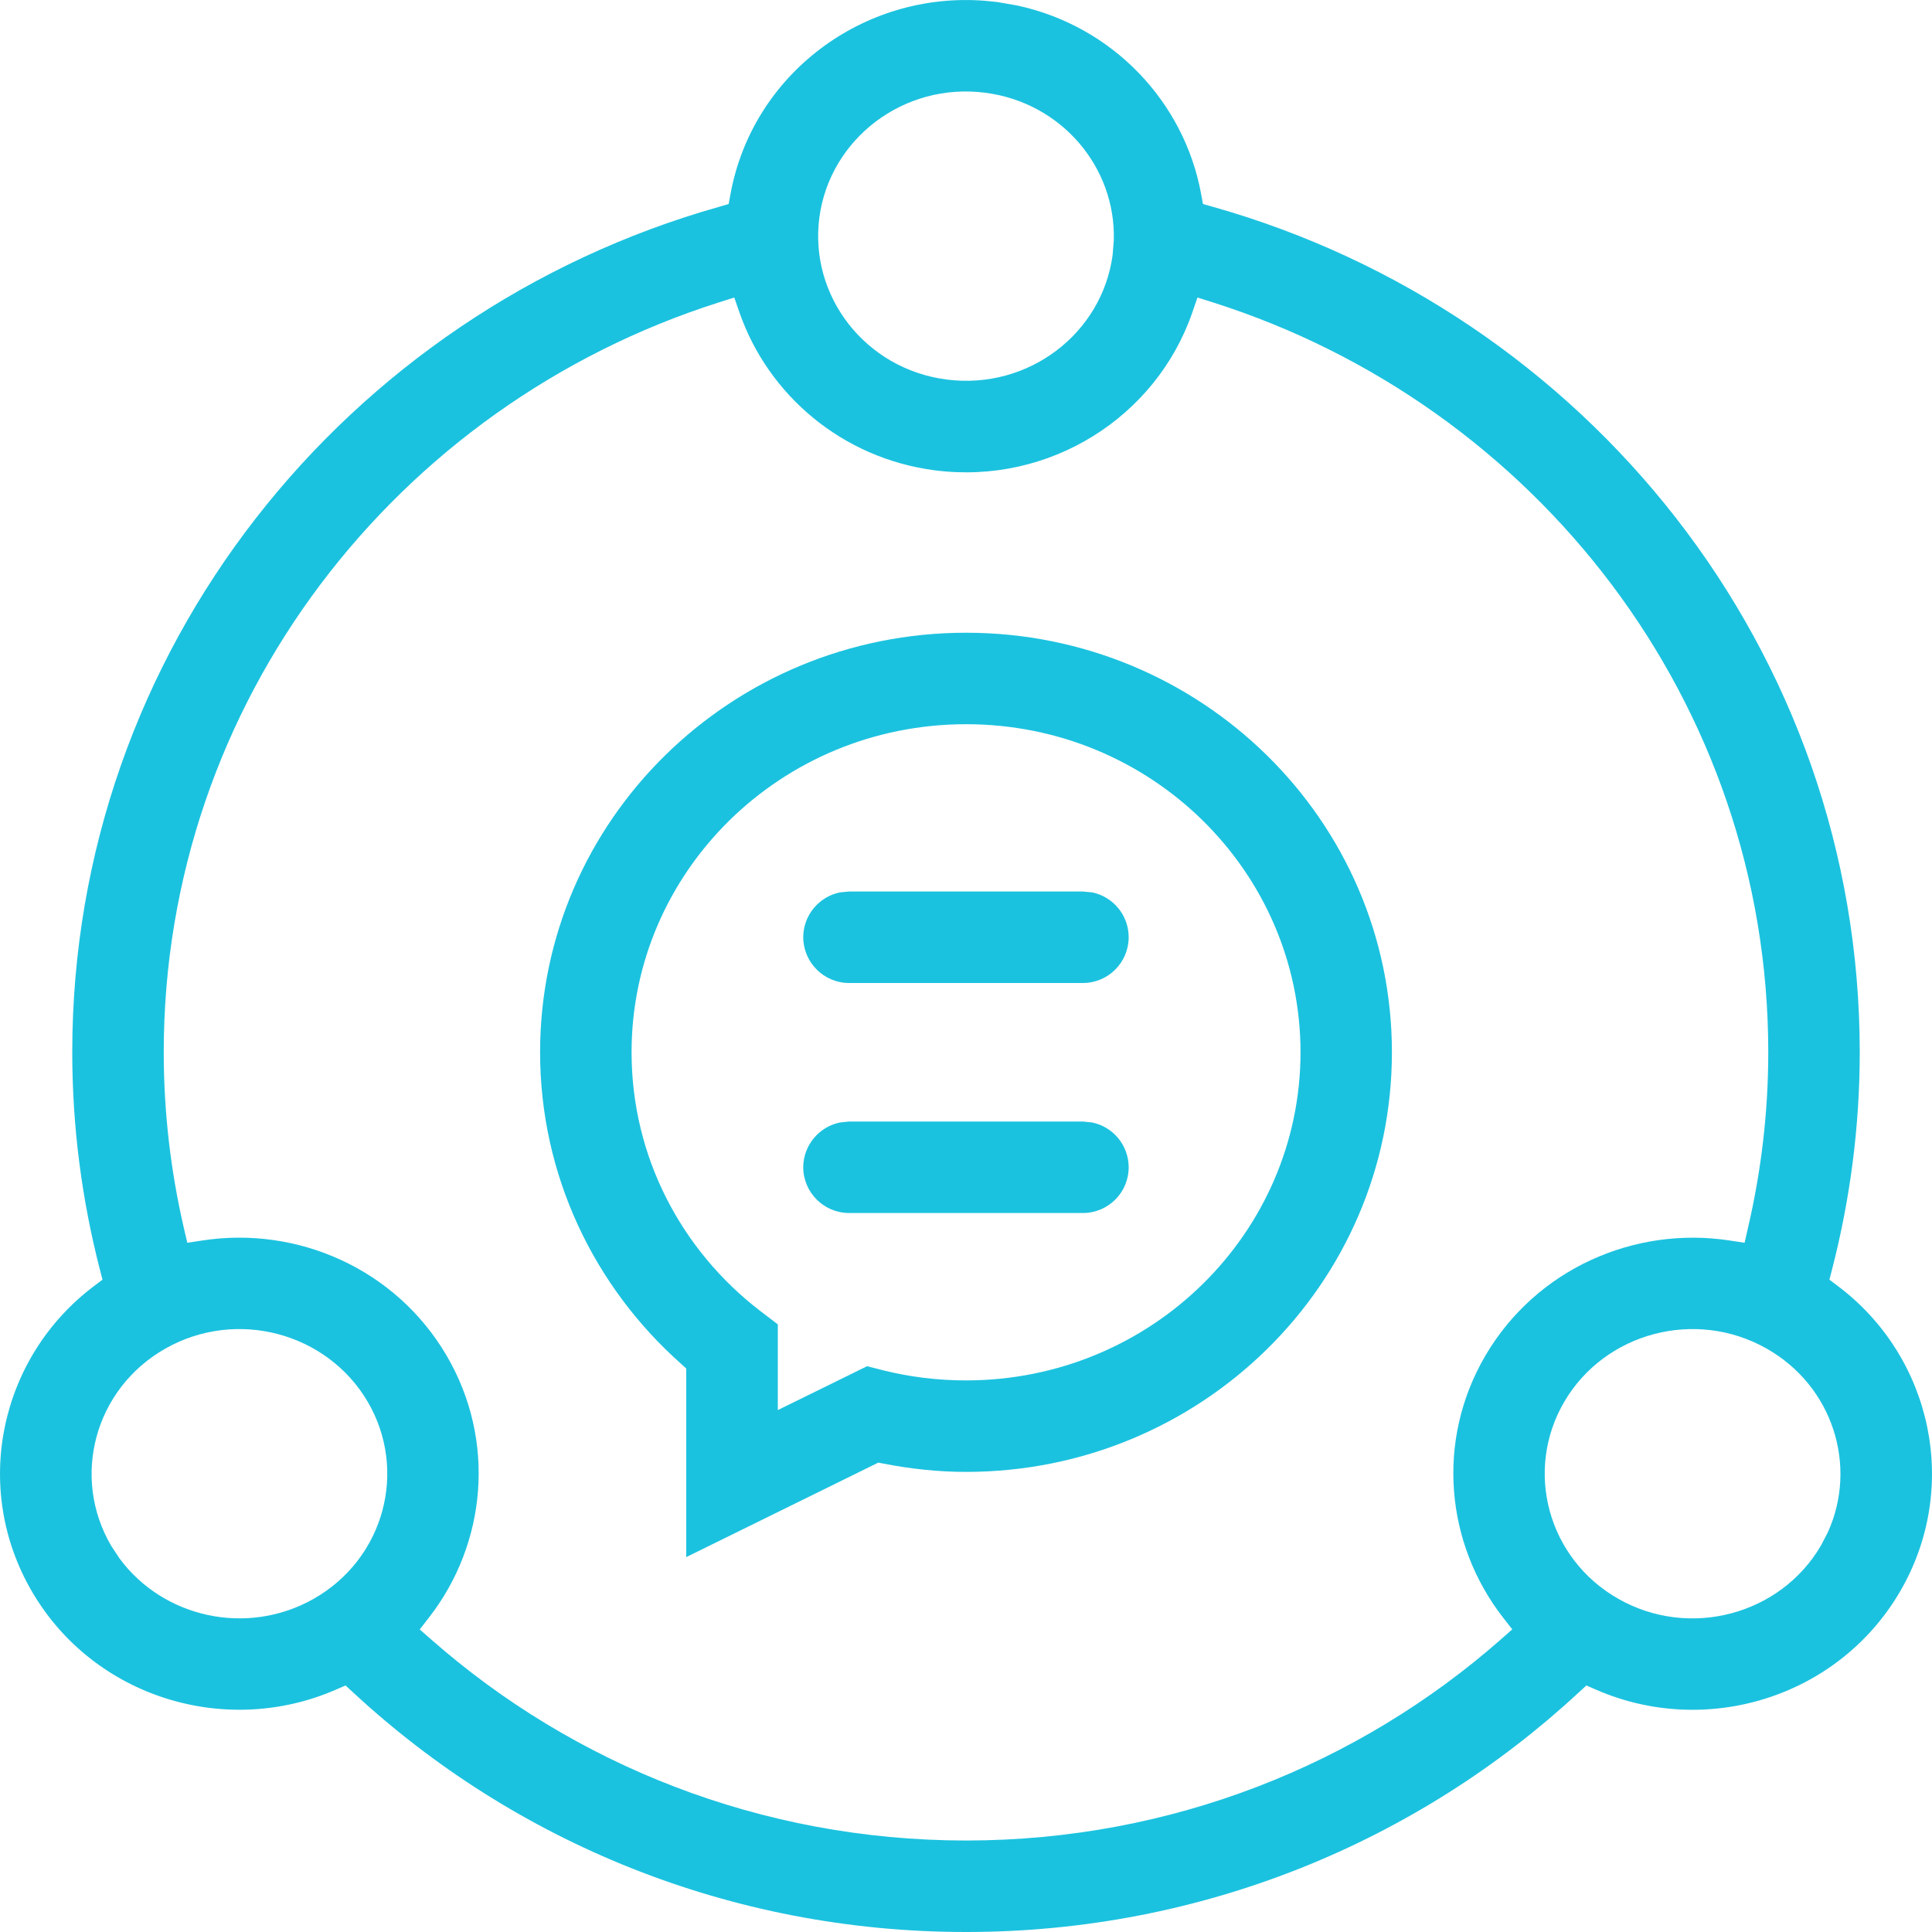
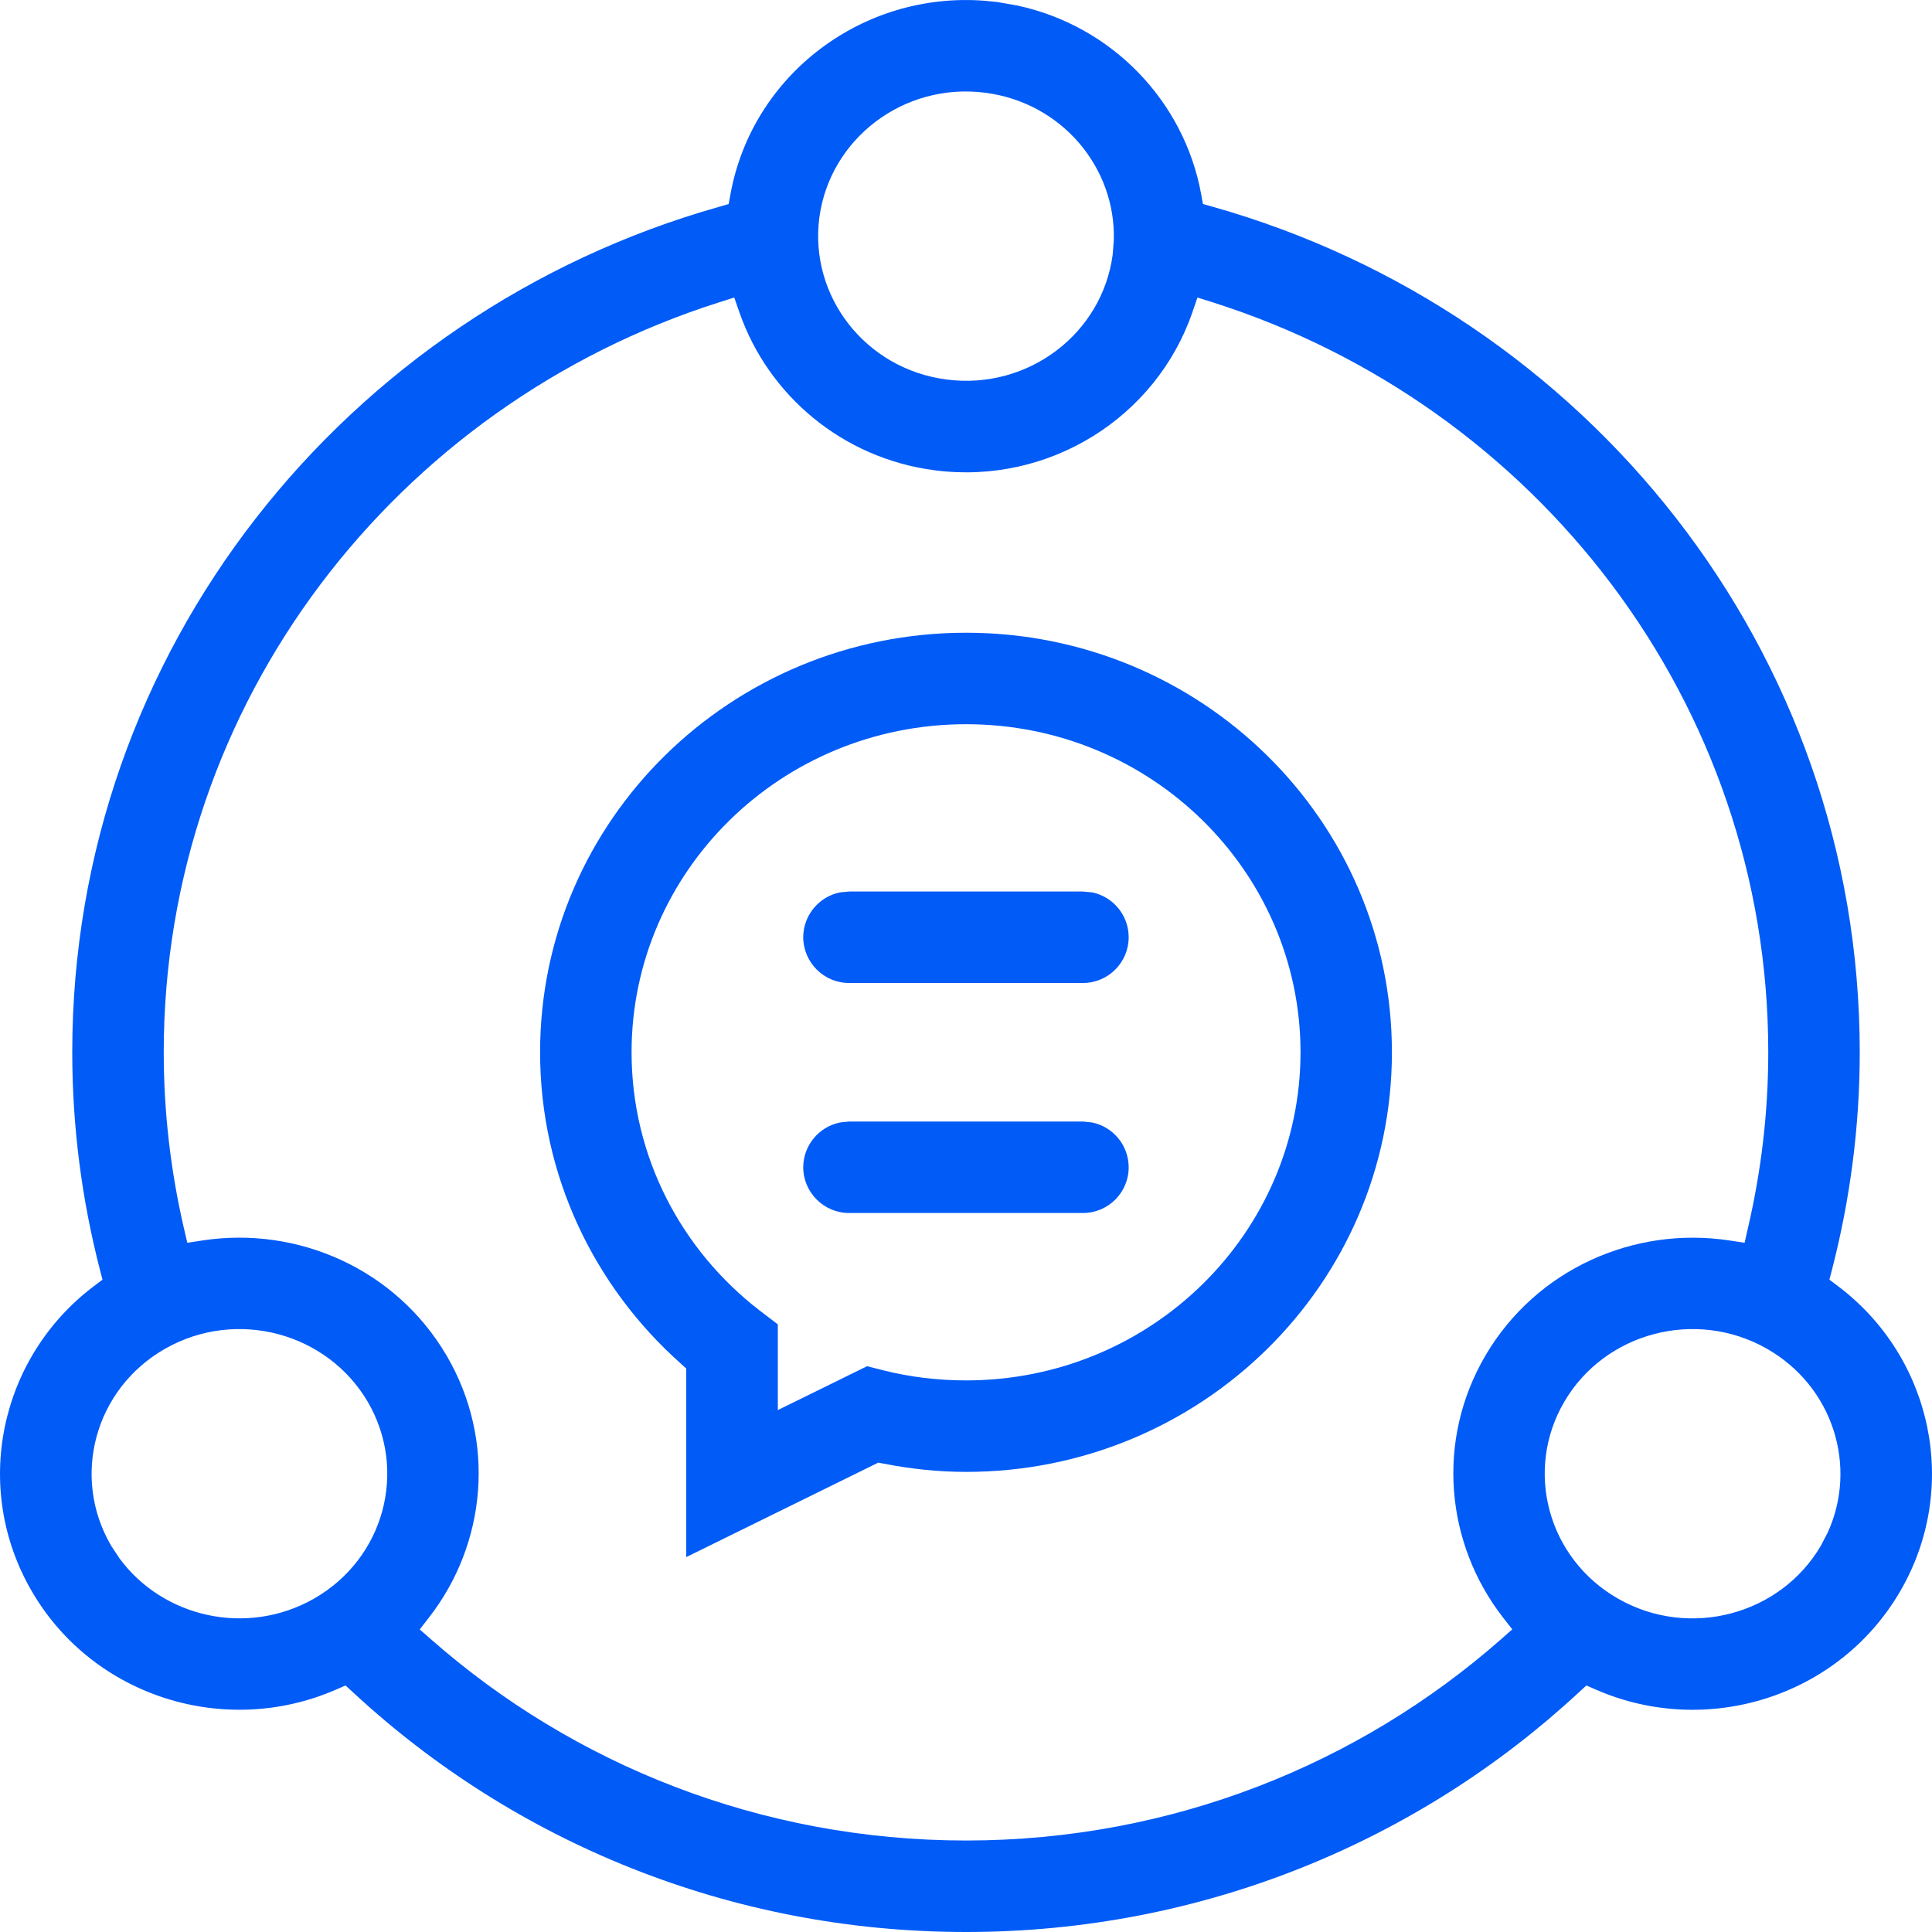
<svg xmlns="http://www.w3.org/2000/svg" preserveAspectRatio="none" overflow="visible" style="display: block;" width="20" height="20" viewBox="0 0 20 20" fill="none">
  <g id="CIC - CONNECT PRD">
    <g id="Subtract">
-       <path d="M11.21 11.61L11.306 11.62C11.521 11.664 11.684 11.855 11.684 12.084C11.684 12.345 11.472 12.557 11.21 12.557H8.79C8.529 12.557 8.316 12.345 8.315 12.084C8.316 11.855 8.479 11.664 8.695 11.62L8.79 11.61H11.21Z" fill="#1BC2DF" />
-       <path d="M11.21 9.229L11.306 9.238C11.521 9.282 11.684 9.473 11.684 9.702C11.684 9.964 11.471 10.176 11.21 10.176H8.79C8.529 10.176 8.316 9.964 8.315 9.702C8.316 9.473 8.479 9.282 8.695 9.238L8.79 9.229H11.21Z" fill="#1BC2DF" />
-       <path fill-rule="evenodd" clip-rule="evenodd" d="M10.001 6.55C12.428 6.55 14.409 8.487 14.409 10.893C14.409 13.299 12.428 15.237 10.001 15.237C9.711 15.237 9.426 15.206 9.15 15.152L9.092 15.141L7.104 16.119V14.167L7.048 14.116C6.156 13.323 5.591 12.174 5.591 10.893C5.591 8.487 7.573 6.55 10.001 6.55ZM10.001 7.497C8.081 7.497 6.538 9.025 6.538 10.893C6.538 11.976 7.055 12.944 7.866 13.568L8.052 13.71V14.597L8.976 14.143L9.145 14.186C9.418 14.254 9.705 14.29 10.001 14.29C11.92 14.289 13.462 12.761 13.463 10.893C13.462 9.025 11.92 7.497 10.001 7.497Z" fill="#1BC2DF" />
-       <path fill-rule="evenodd" clip-rule="evenodd" d="M7.562 2.009C7.789 0.769 8.935 -0.091 10.195 0.008L10.324 0.021L10.53 0.057C11.517 0.269 12.259 1.053 12.434 2.008L12.453 2.112L12.556 2.141C16.418 3.232 19.252 6.731 19.252 10.893C19.252 11.667 19.151 12.42 18.966 13.139L18.938 13.247L19.028 13.315C20.002 14.049 20.299 15.402 19.666 16.481C19.025 17.572 17.664 17.988 16.526 17.493L16.422 17.448L16.338 17.525C14.682 19.058 12.452 20 10.001 20C7.548 20 5.317 19.059 3.661 17.525L3.577 17.448L3.473 17.493C2.335 17.987 0.974 17.572 0.334 16.481C-0.299 15.402 -0.002 14.049 0.971 13.315L1.061 13.247L1.033 13.139C0.848 12.42 0.748 11.667 0.748 10.893C0.748 6.733 3.581 3.234 7.44 2.142L7.543 2.112L7.562 2.009ZM12.342 3.237C11.967 4.32 10.862 5.021 9.679 4.869C8.719 4.745 7.954 4.09 7.656 3.238L7.601 3.08L7.44 3.131C4.103 4.193 1.695 7.269 1.695 10.893C1.695 11.518 1.768 12.127 1.903 12.711L1.939 12.865L2.098 12.841C3.077 12.691 4.094 13.132 4.622 14.031C5.141 14.916 5.033 15.983 4.442 16.743L4.345 16.868L4.464 16.972C5.933 18.264 7.872 19.052 10.001 19.053C12.129 19.052 14.067 18.263 15.536 16.972L15.655 16.867L15.558 16.743C14.967 15.982 14.859 14.916 15.378 14.031C15.906 13.133 16.922 12.692 17.901 12.841L18.06 12.865L18.095 12.711C18.231 12.127 18.305 11.519 18.305 10.893C18.305 7.269 15.897 4.192 12.558 3.131L12.396 3.08L12.342 3.237ZM18.289 13.961C17.553 13.543 16.614 13.794 16.194 14.51C15.777 15.221 16.021 16.135 16.753 16.551C17.489 16.969 18.429 16.718 18.849 16.002L18.92 15.866C19.234 15.178 18.975 14.35 18.289 13.961ZM3.806 14.51C3.385 13.794 2.447 13.543 1.711 13.961C0.979 14.377 0.734 15.29 1.151 16.002L1.236 16.131C1.689 16.747 2.557 16.942 3.247 16.551C3.979 16.135 4.223 15.222 3.806 14.51ZM10.199 0.96C9.353 0.851 8.591 1.438 8.482 2.251C8.375 3.063 8.956 3.82 9.8 3.929C10.646 4.038 11.409 3.452 11.518 2.639L11.53 2.487C11.552 1.734 10.991 1.062 10.199 0.96Z" fill="#1BC2DF" />
+       <path d="M11.21 11.61L11.306 11.62C11.521 11.664 11.684 11.855 11.684 12.084C11.684 12.345 11.472 12.557 11.21 12.557H8.79C8.529 12.557 8.316 12.345 8.315 12.084C8.316 11.855 8.479 11.664 8.695 11.62L8.79 11.61H11.21Z" fill="#015BF7" />
+       <path d="M11.21 9.229L11.306 9.238C11.521 9.282 11.684 9.473 11.684 9.702C11.684 9.964 11.471 10.176 11.21 10.176H8.79C8.529 10.176 8.316 9.964 8.315 9.702C8.316 9.473 8.479 9.282 8.695 9.238L8.79 9.229H11.21Z" fill="#015BF7" />
+       <path fill-rule="evenodd" clip-rule="evenodd" d="M10.001 6.55C12.428 6.55 14.409 8.487 14.409 10.893C14.409 13.299 12.428 15.237 10.001 15.237C9.711 15.237 9.426 15.206 9.15 15.152L9.092 15.141L7.104 16.119V14.167L7.048 14.116C6.156 13.323 5.591 12.174 5.591 10.893C5.591 8.487 7.573 6.55 10.001 6.55ZM10.001 7.497C8.081 7.497 6.538 9.025 6.538 10.893C6.538 11.976 7.055 12.944 7.866 13.568L8.052 13.71V14.597L8.976 14.143L9.145 14.186C9.418 14.254 9.705 14.29 10.001 14.29C11.92 14.289 13.462 12.761 13.463 10.893C13.462 9.025 11.92 7.497 10.001 7.497Z" fill="#015BF7" />
+       <path fill-rule="evenodd" clip-rule="evenodd" d="M7.562 2.009C7.789 0.769 8.935 -0.091 10.195 0.008L10.324 0.021L10.53 0.057C11.517 0.269 12.259 1.053 12.434 2.008L12.453 2.112L12.556 2.141C16.418 3.232 19.252 6.731 19.252 10.893C19.252 11.667 19.151 12.42 18.966 13.139L18.938 13.247L19.028 13.315C20.002 14.049 20.299 15.402 19.666 16.481C19.025 17.572 17.664 17.988 16.526 17.493L16.422 17.448L16.338 17.525C14.682 19.058 12.452 20 10.001 20C7.548 20 5.317 19.059 3.661 17.525L3.577 17.448L3.473 17.493C2.335 17.987 0.974 17.572 0.334 16.481C-0.299 15.402 -0.002 14.049 0.971 13.315L1.061 13.247L1.033 13.139C0.848 12.42 0.748 11.667 0.748 10.893C0.748 6.733 3.581 3.234 7.44 2.142L7.543 2.112L7.562 2.009ZM12.342 3.237C11.967 4.32 10.862 5.021 9.679 4.869C8.719 4.745 7.954 4.09 7.656 3.238L7.601 3.08L7.44 3.131C4.103 4.193 1.695 7.269 1.695 10.893C1.695 11.518 1.768 12.127 1.903 12.711L1.939 12.865L2.098 12.841C3.077 12.691 4.094 13.132 4.622 14.031C5.141 14.916 5.033 15.983 4.442 16.743L4.345 16.868L4.464 16.972C5.933 18.264 7.872 19.052 10.001 19.053C12.129 19.052 14.067 18.263 15.536 16.972L15.655 16.867L15.558 16.743C14.967 15.982 14.859 14.916 15.378 14.031C15.906 13.133 16.922 12.692 17.901 12.841L18.06 12.865L18.095 12.711C18.231 12.127 18.305 11.519 18.305 10.893C18.305 7.269 15.897 4.192 12.558 3.131L12.396 3.08L12.342 3.237ZM18.289 13.961C17.553 13.543 16.614 13.794 16.194 14.51C15.777 15.221 16.021 16.135 16.753 16.551C17.489 16.969 18.429 16.718 18.849 16.002L18.92 15.866C19.234 15.178 18.975 14.35 18.289 13.961ZM3.806 14.51C3.385 13.794 2.447 13.543 1.711 13.961C0.979 14.377 0.734 15.29 1.151 16.002L1.236 16.131C1.689 16.747 2.557 16.942 3.247 16.551C3.979 16.135 4.223 15.222 3.806 14.51ZM10.199 0.96C9.353 0.851 8.591 1.438 8.482 2.251C8.375 3.063 8.956 3.82 9.8 3.929C10.646 4.038 11.409 3.452 11.518 2.639L11.53 2.487C11.552 1.734 10.991 1.062 10.199 0.96Z" fill="#015BF7" />
    </g>
  </g>
</svg>
